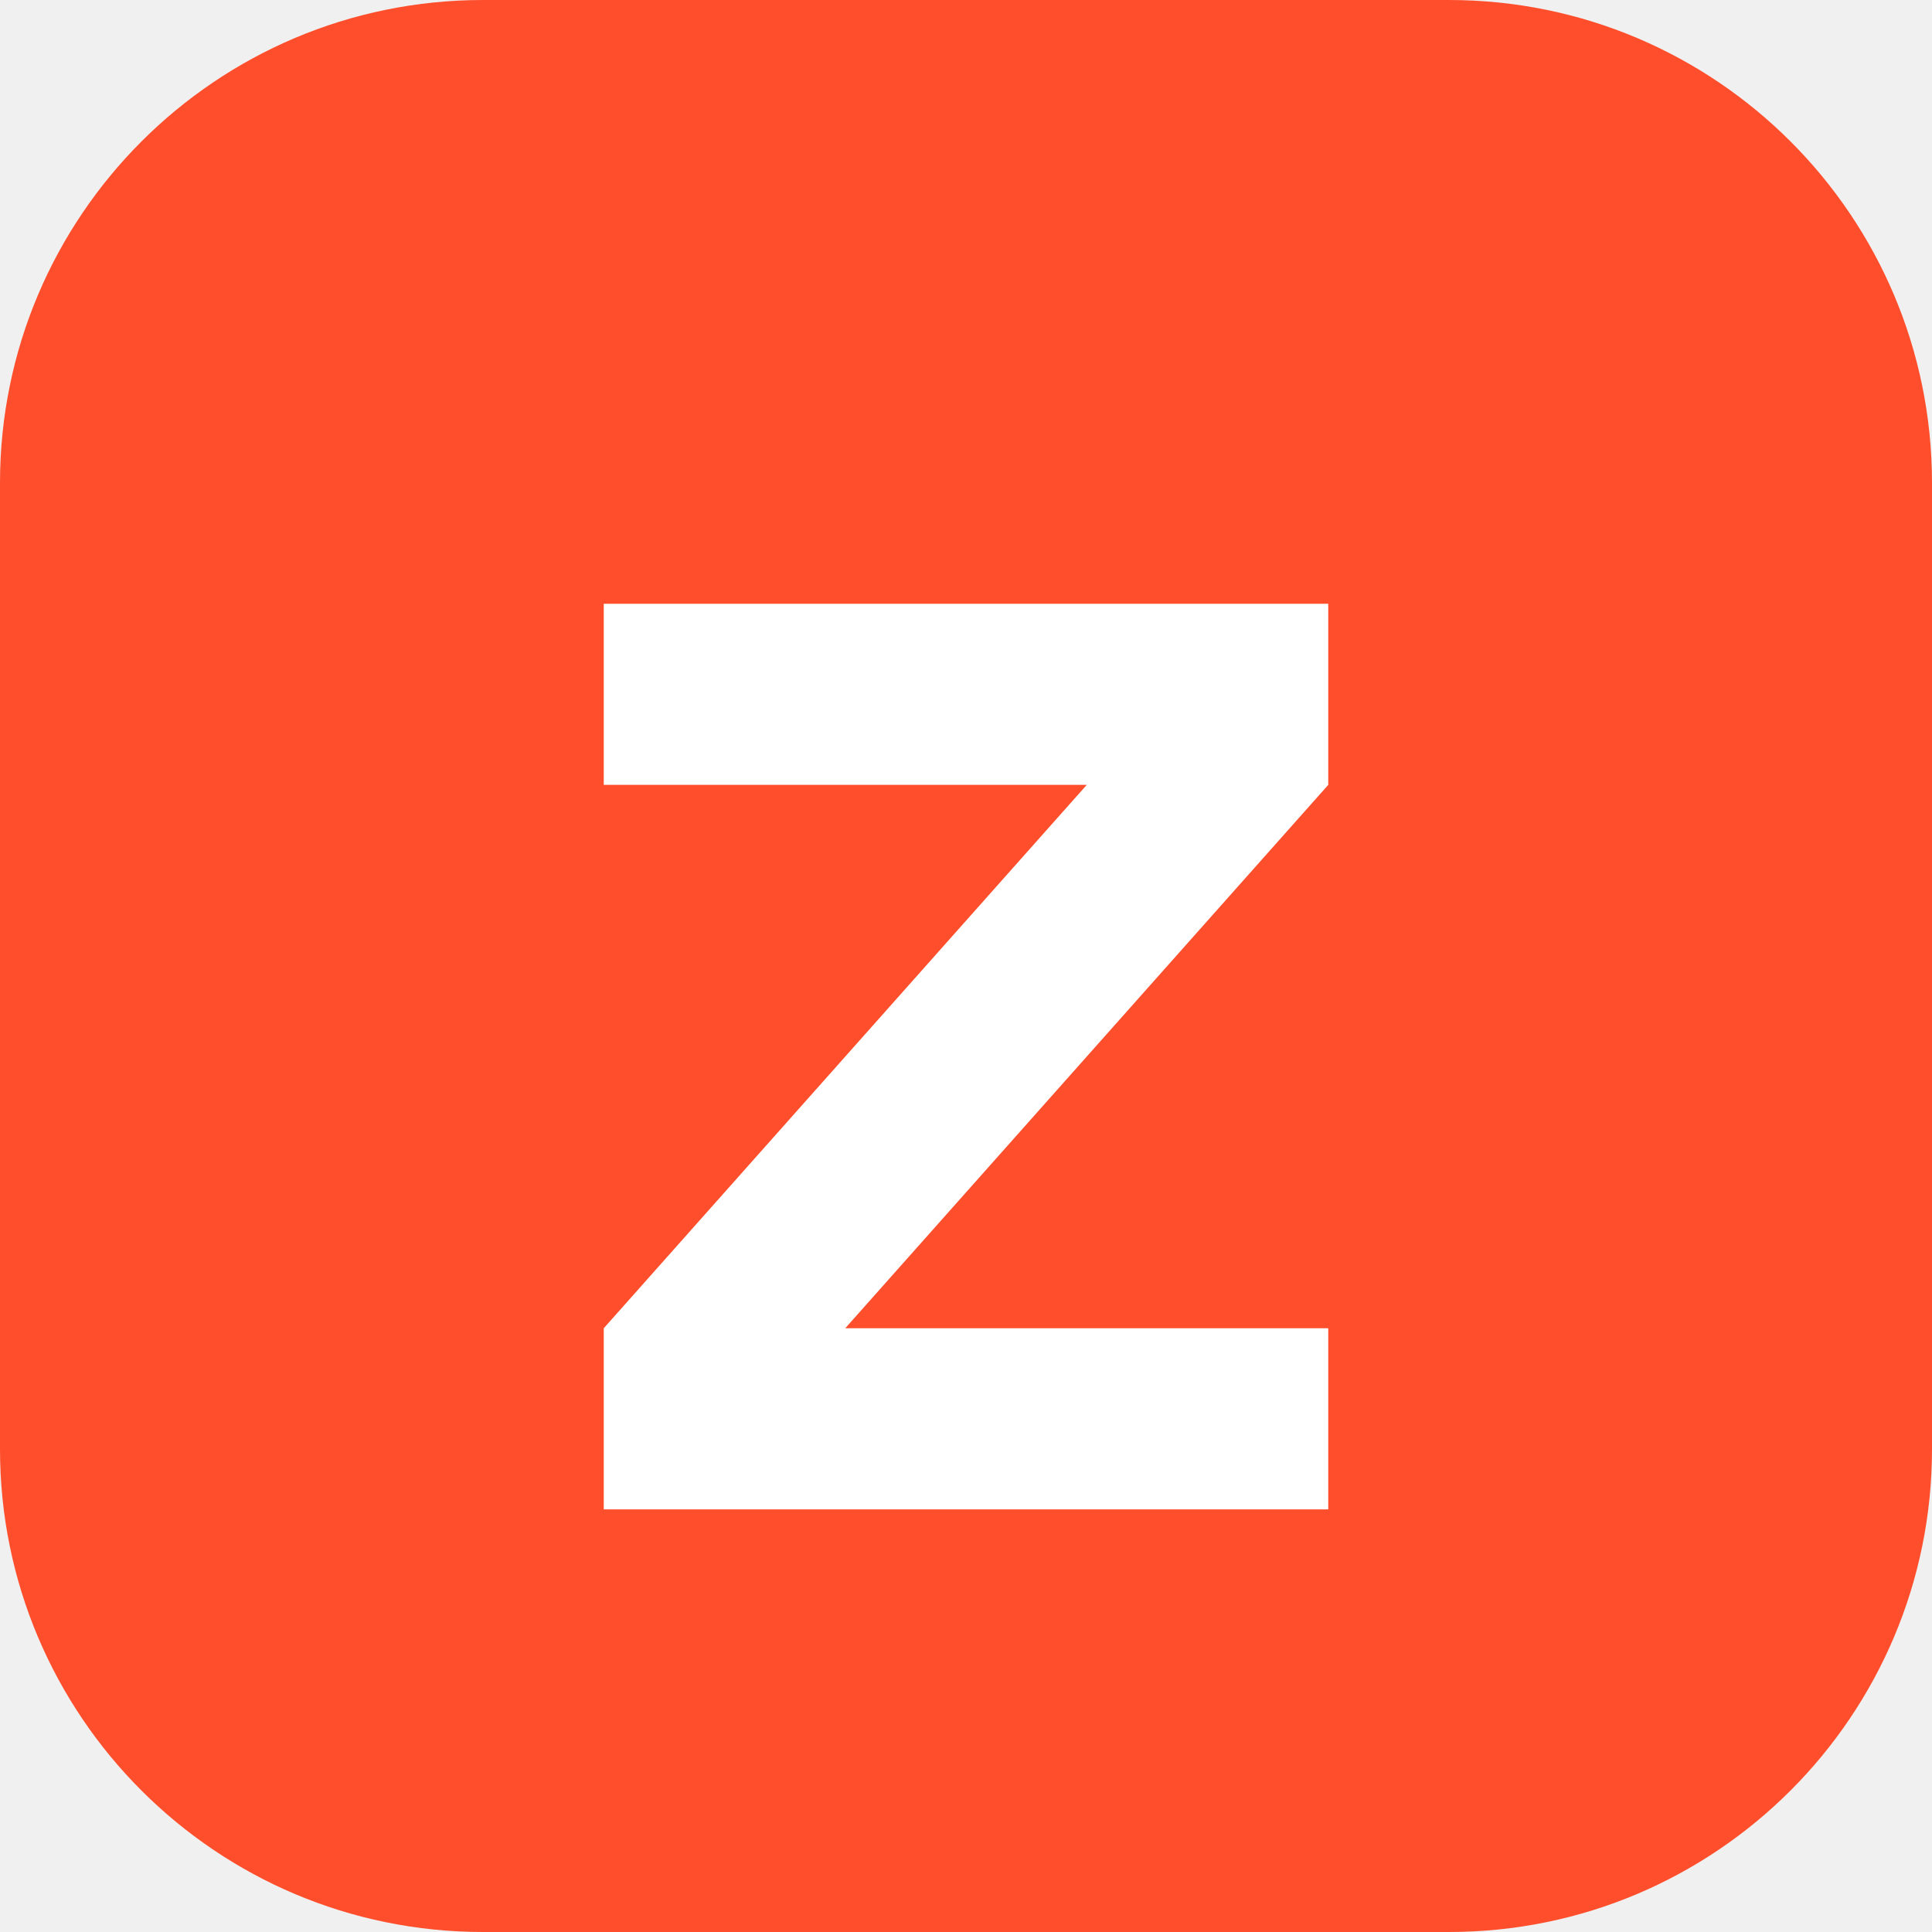
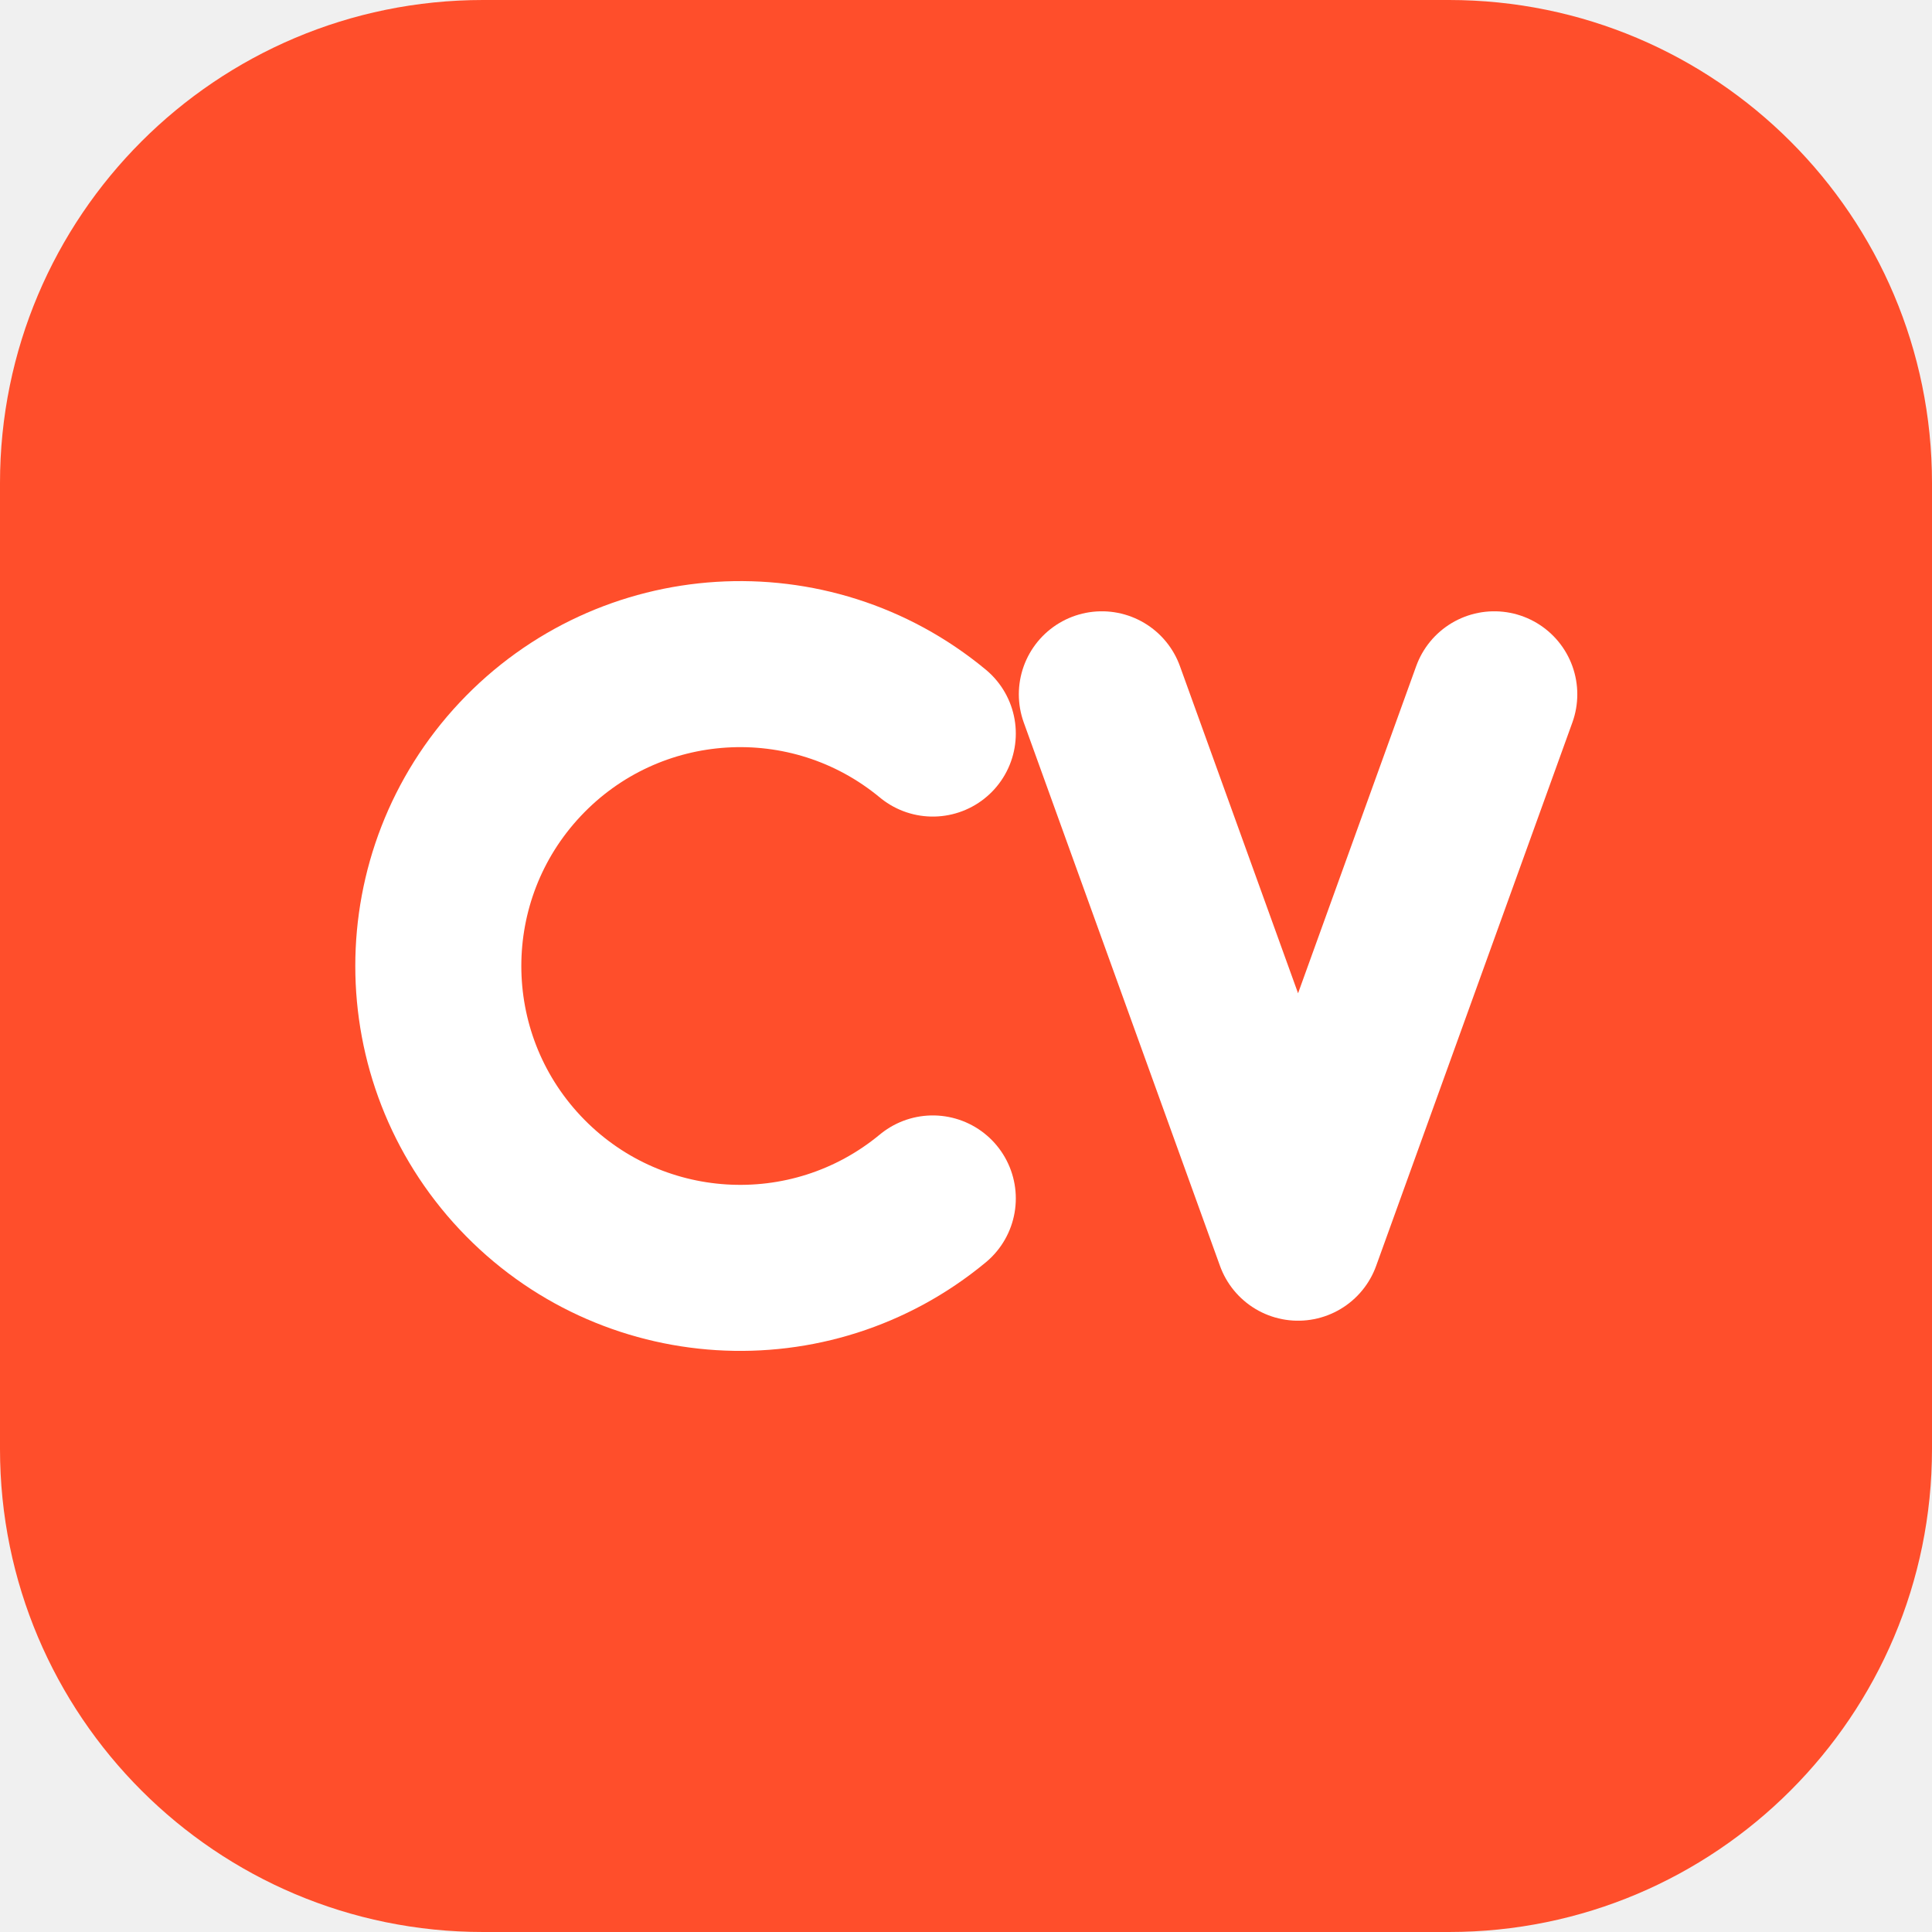
<svg xmlns="http://www.w3.org/2000/svg" width="64" height="64" viewBox="0 0 64 64" fill="none">
  <rect width="64" height="64" rx="16" fill="#ff4e2b" />
-   <path d="M20 20h24v6L28 44h16v6H20v-6l16-18H20v-6z" fill="#ffffff" />
+   <g stroke="#ffffff" stroke-width="5.5" stroke-linecap="round" stroke-linejoin="round" fill="none">
+     <path d="M30.9 24.3A10 10 0 1 0 30.9 39.7" />
+     <path d="M36.5 23 43 41l6.5-18" />
+   </g>
</svg>
